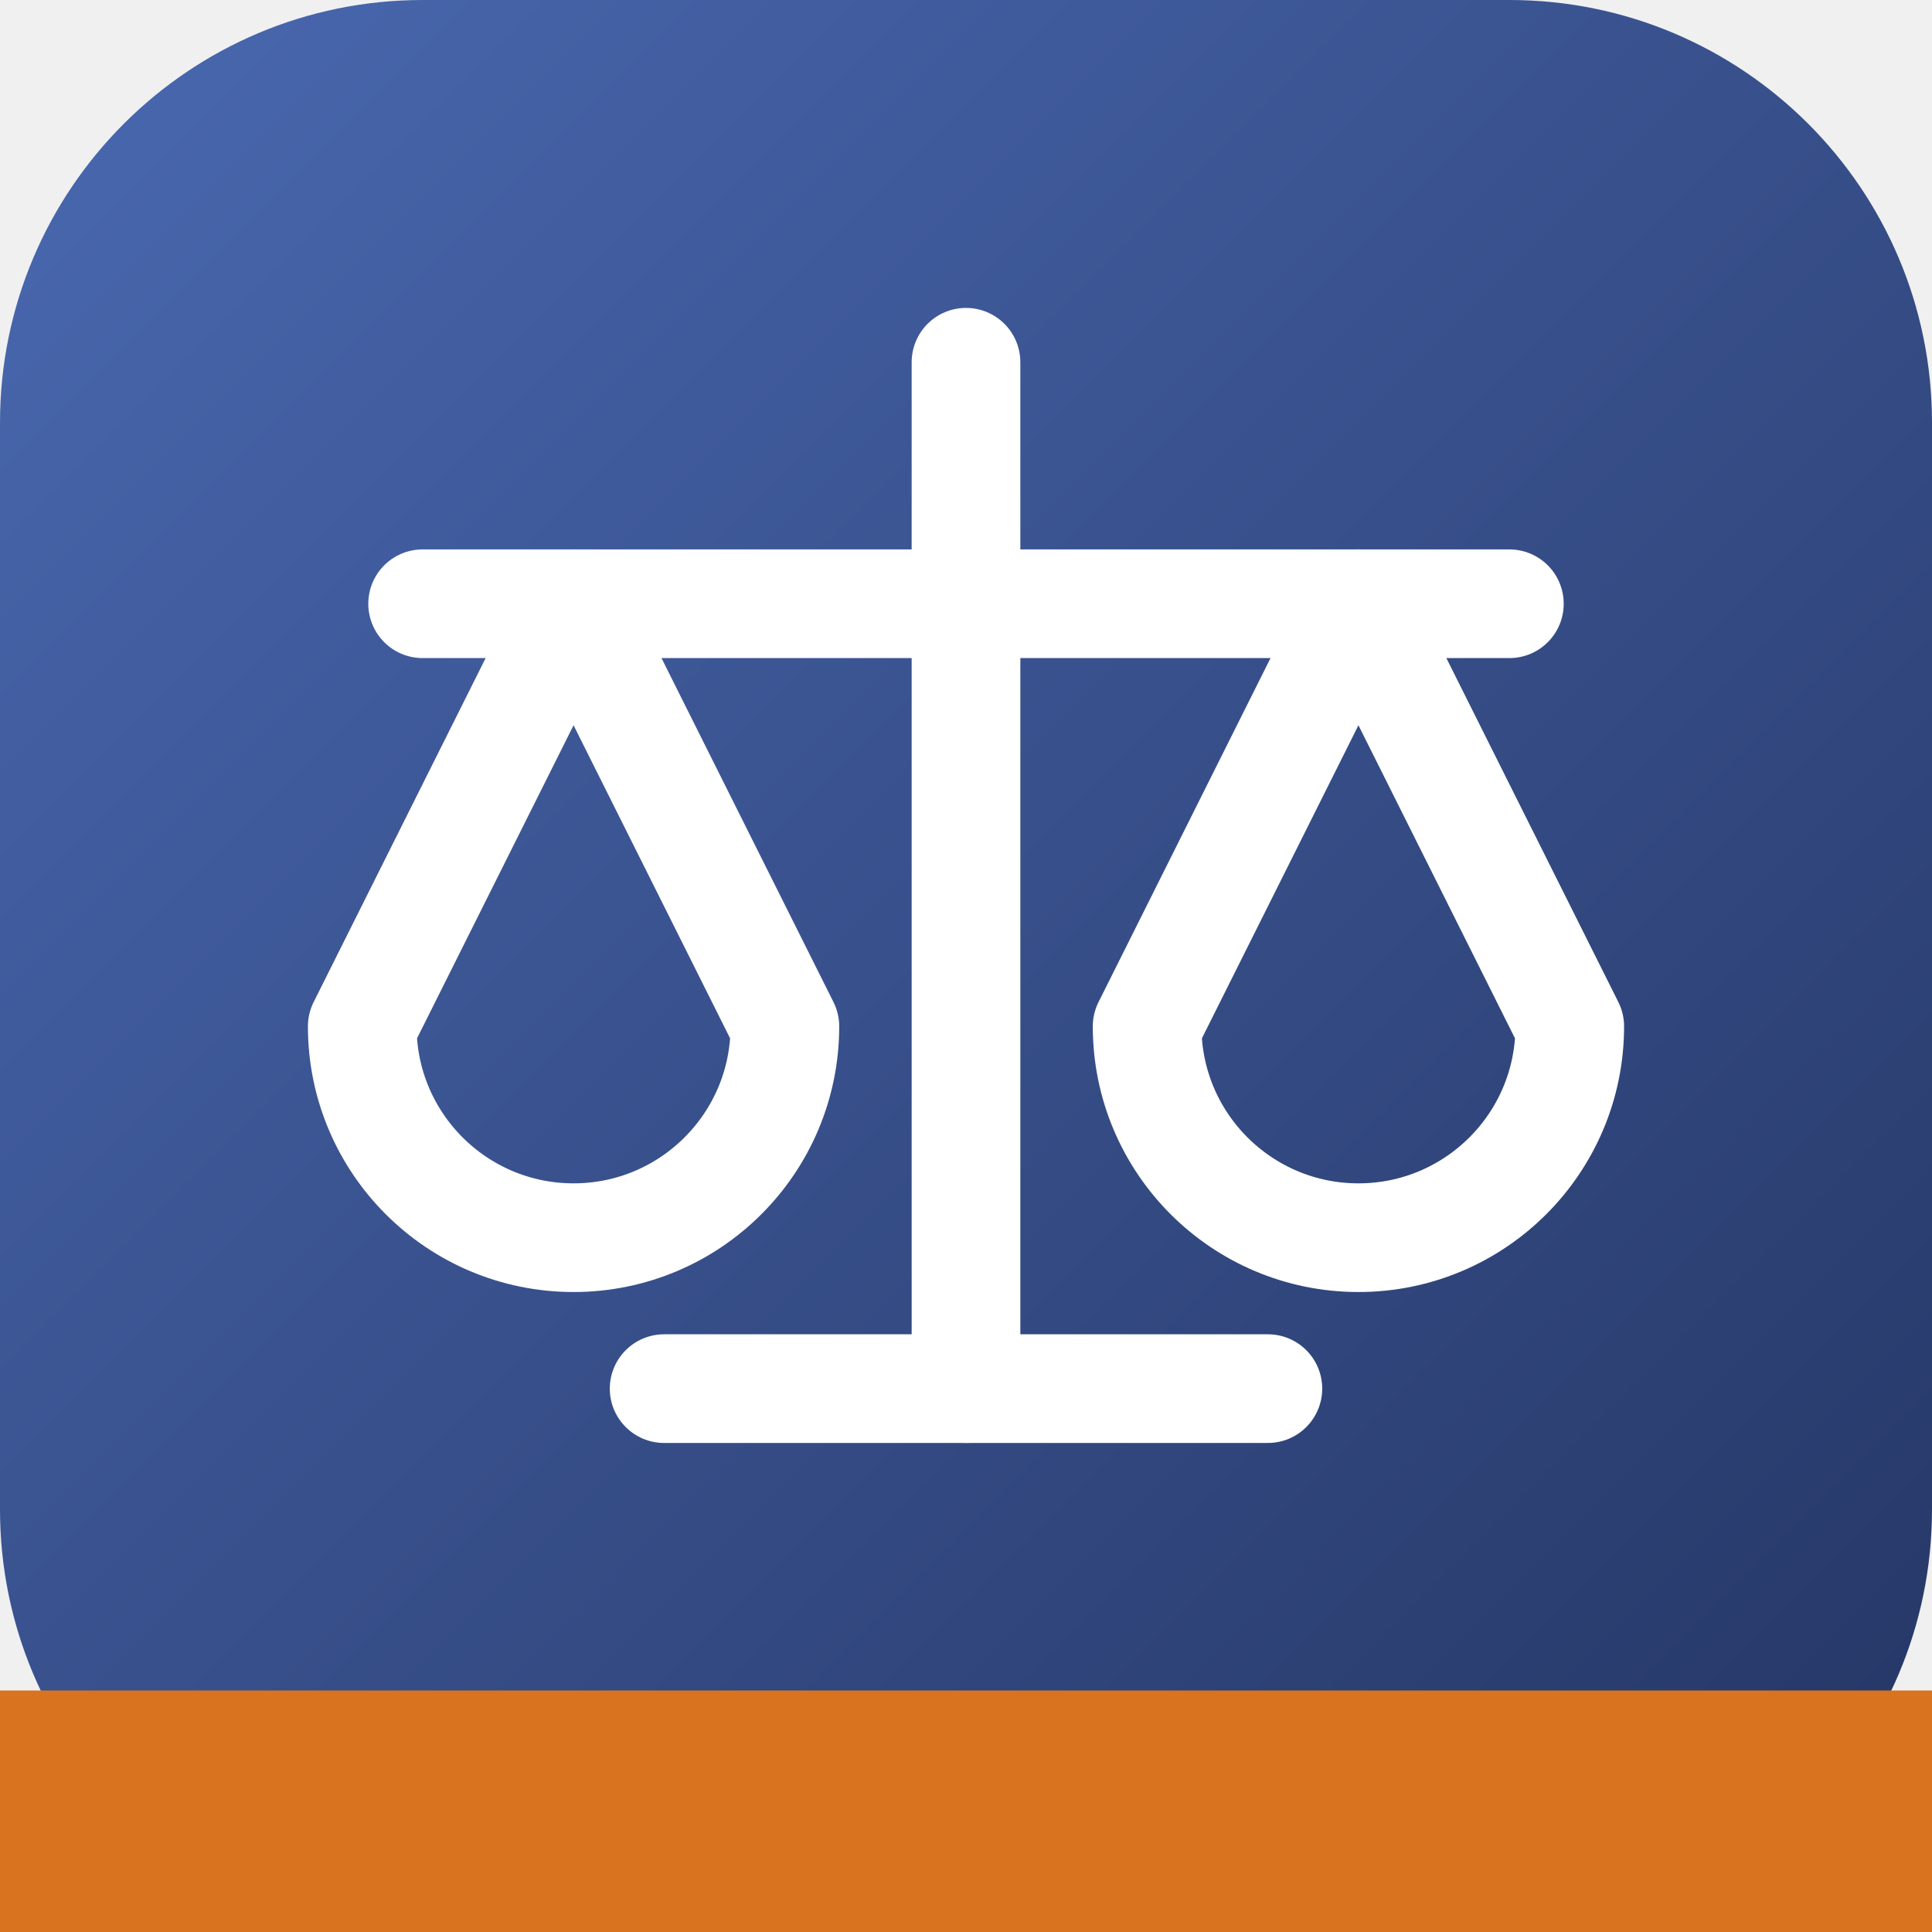
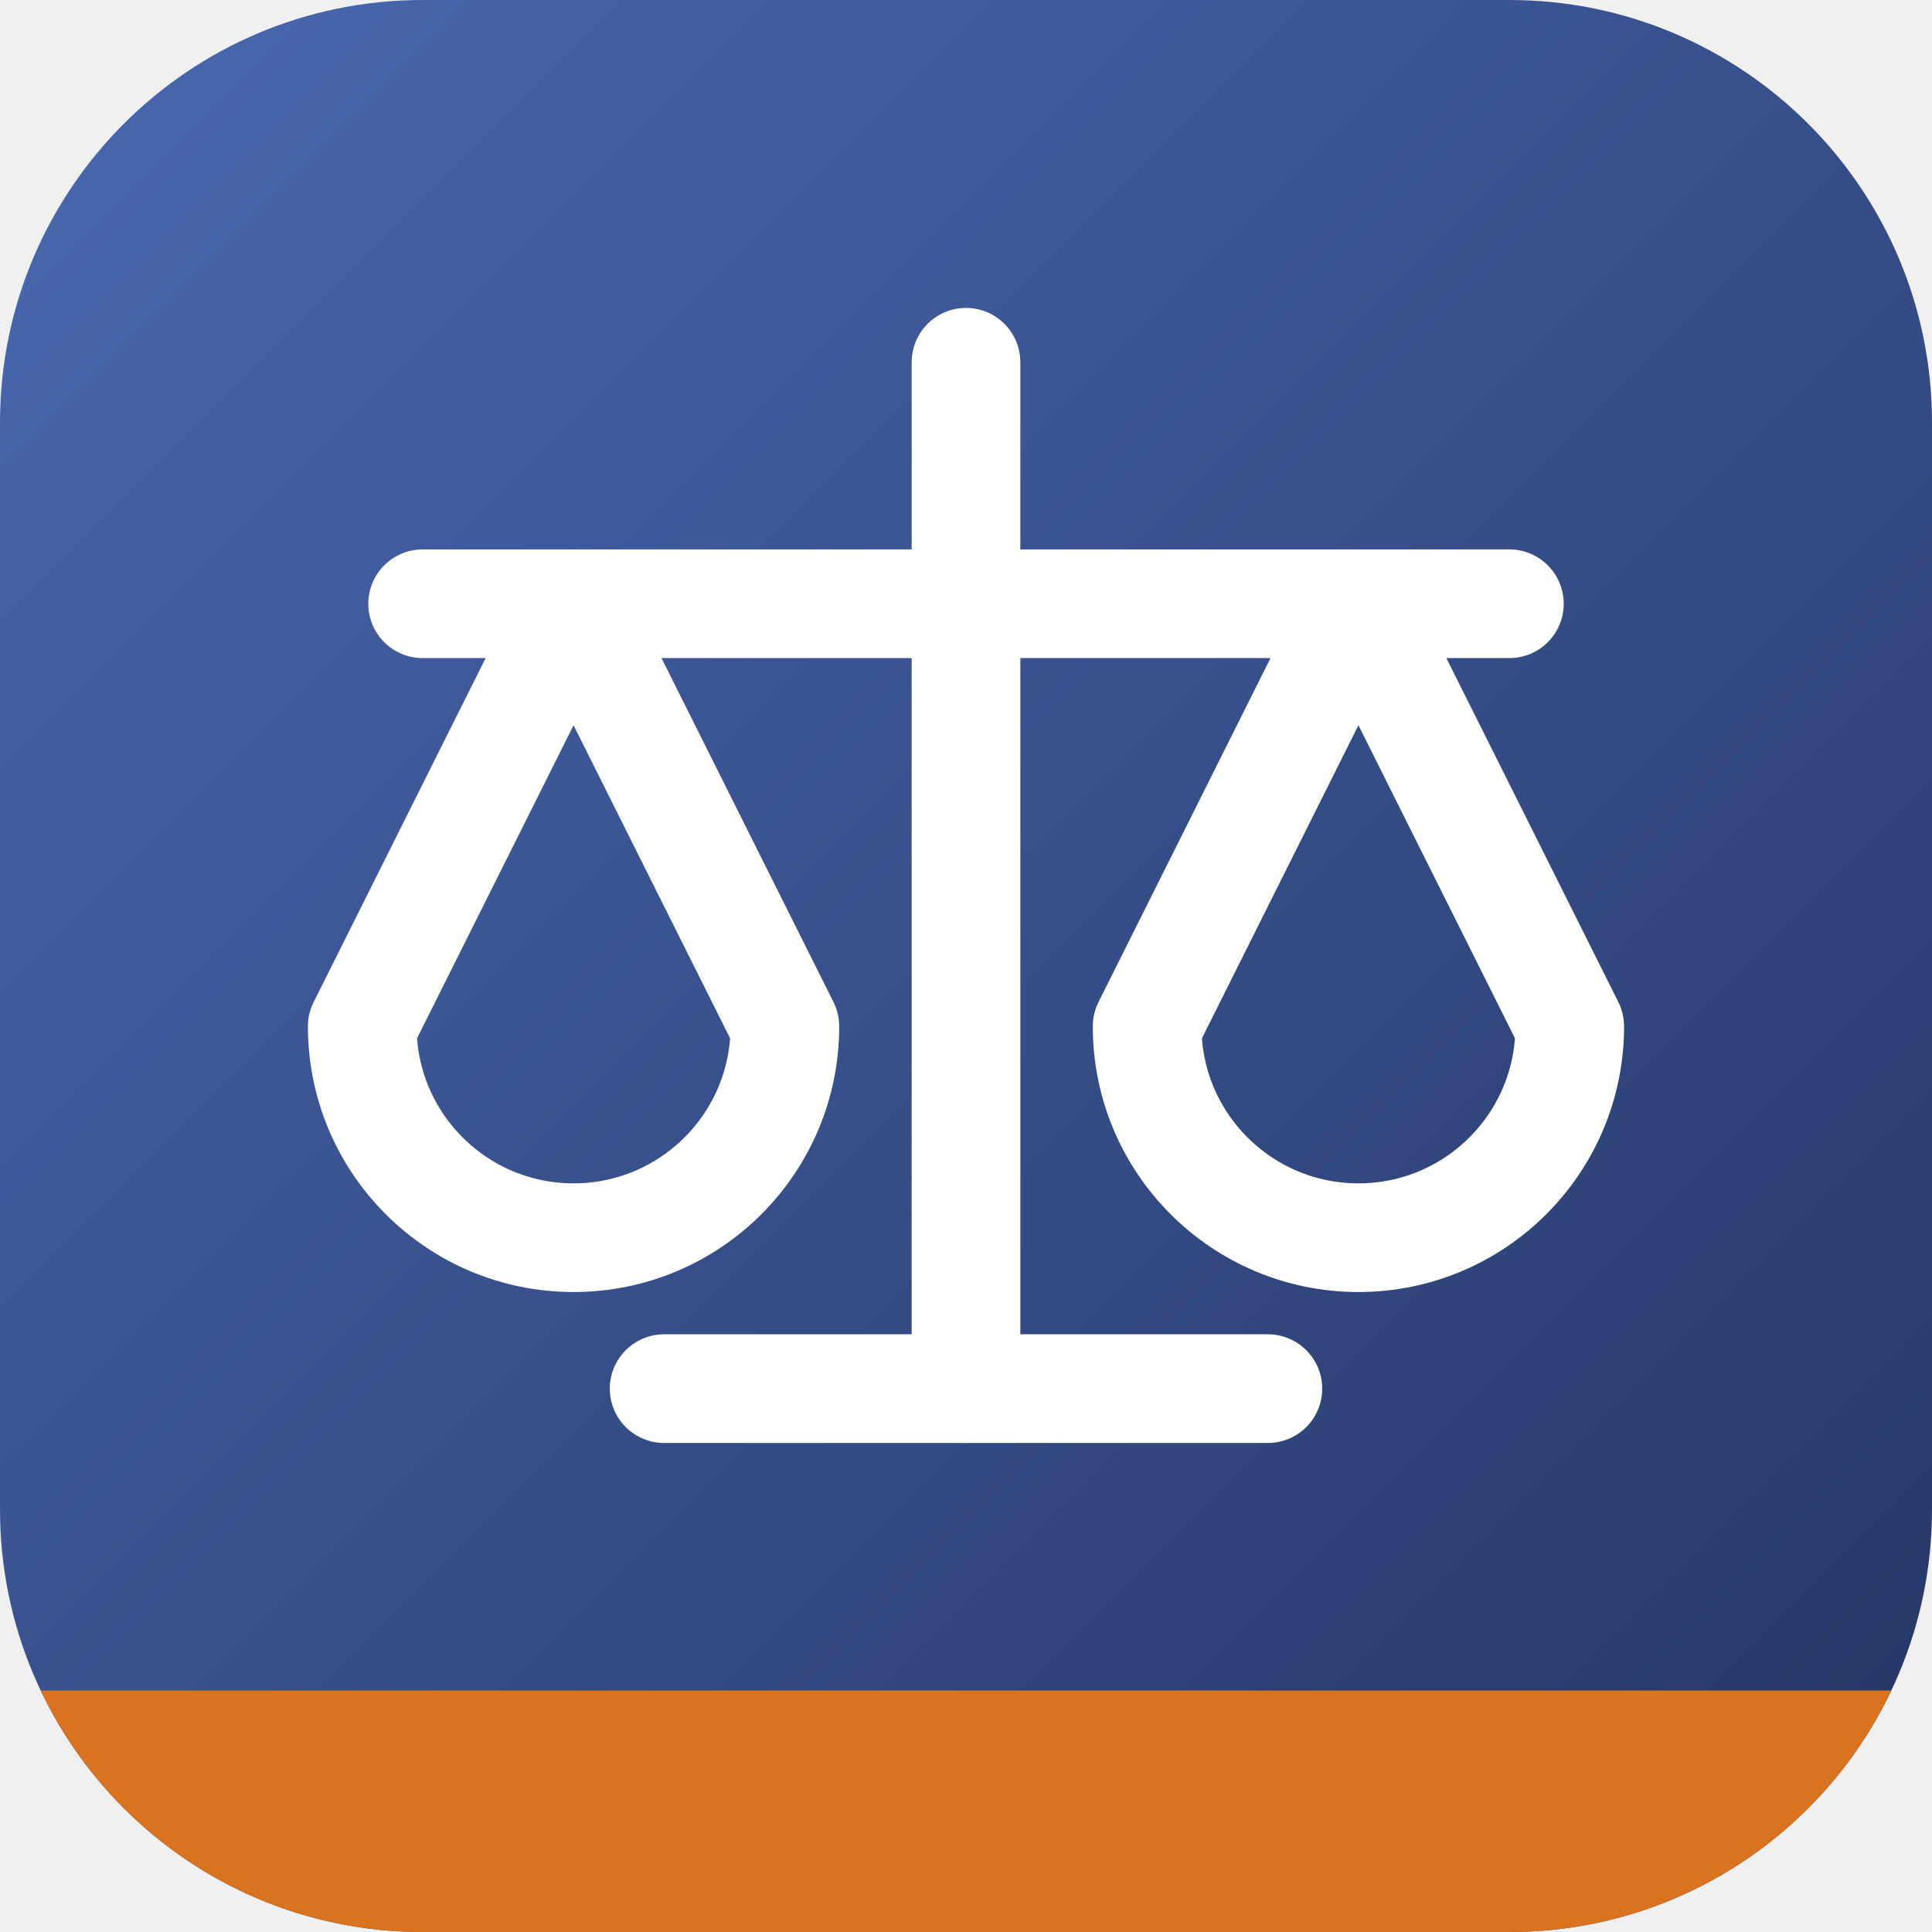
<svg xmlns="http://www.w3.org/2000/svg" viewBox="0 0 64 64">
  <defs>
    <linearGradient id="g" x1="0" y1="0" x2="1" y2="1">
      <stop offset="0" stop-color="#4a69b1" />
      <stop offset="1" stop-color="#243563" />
    </linearGradient>
+     <clipPath id="r">
+       <rect width="64" height="64" rx="14" />
+     </clipPath>
  </defs>
-   <rect width="64" height="64" rx="14" fill="url(#g)" />
-   <rect y="56" width="64" height="8" fill="#d9731f" />
-   <g fill="none" stroke="#fff" stroke-width="3.6" stroke-linecap="round" stroke-linejoin="round">
+   <g clip-path="url(#r)">
+     <rect width="64" height="64" fill="url(#g)" />
+     <rect y="56" width="64" height="8" fill="#d9731f" />
+   </g>
+   <g id="mark" fill="none" stroke="#fff" stroke-width="3.6" stroke-linecap="round" stroke-linejoin="round">
    <path d="M32 12v34" />
    <path d="M22 46h20" />
    <path d="M14 20h36" />
    <path d="M19 20l-7 14a7 7 0 0 0 14 0z" />
    <path d="M45 20l-7 14a7 7 0 0 0 14 0z" />
  </g>
</svg>
